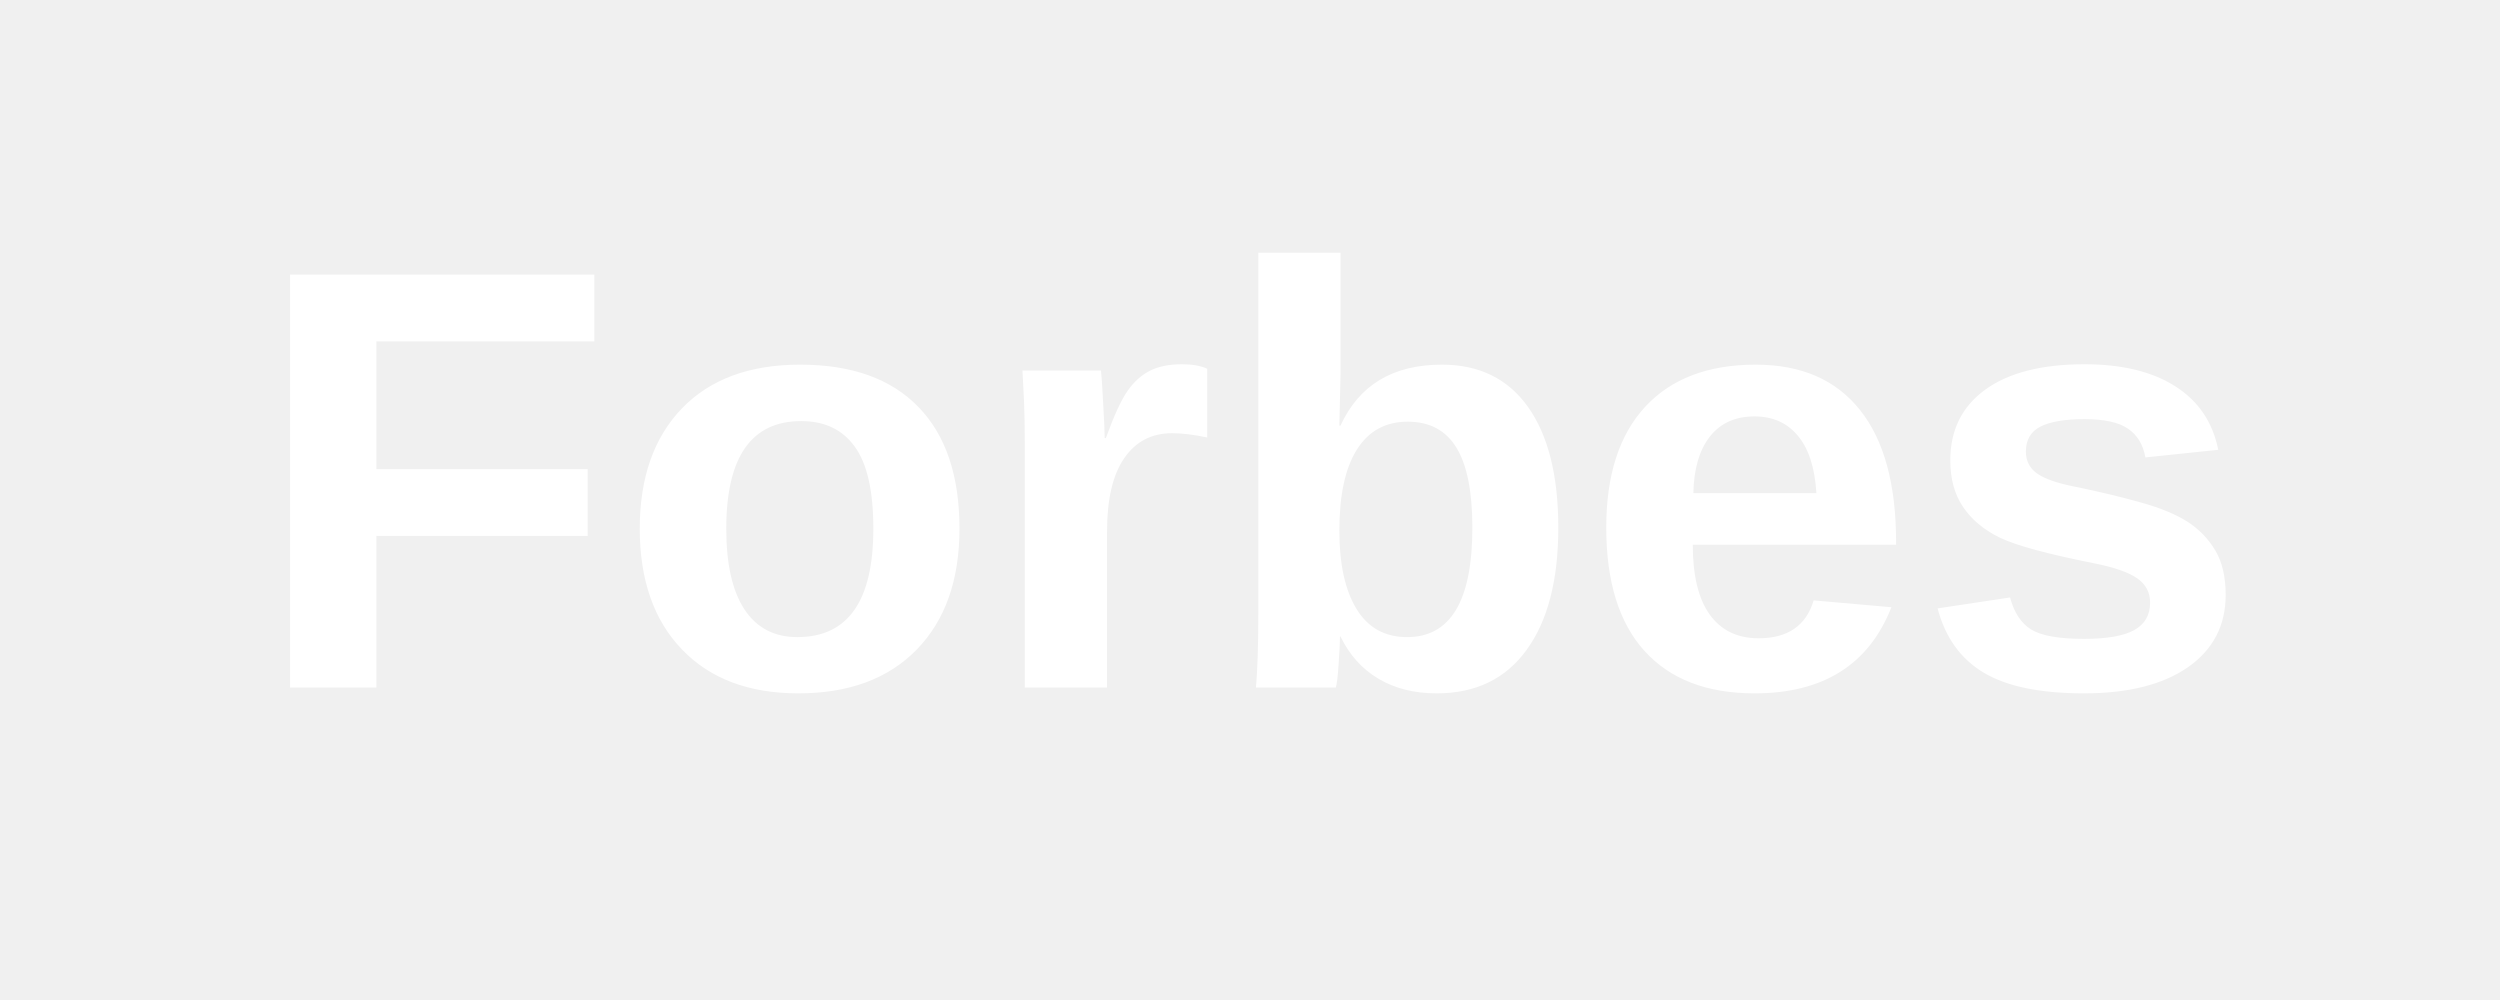
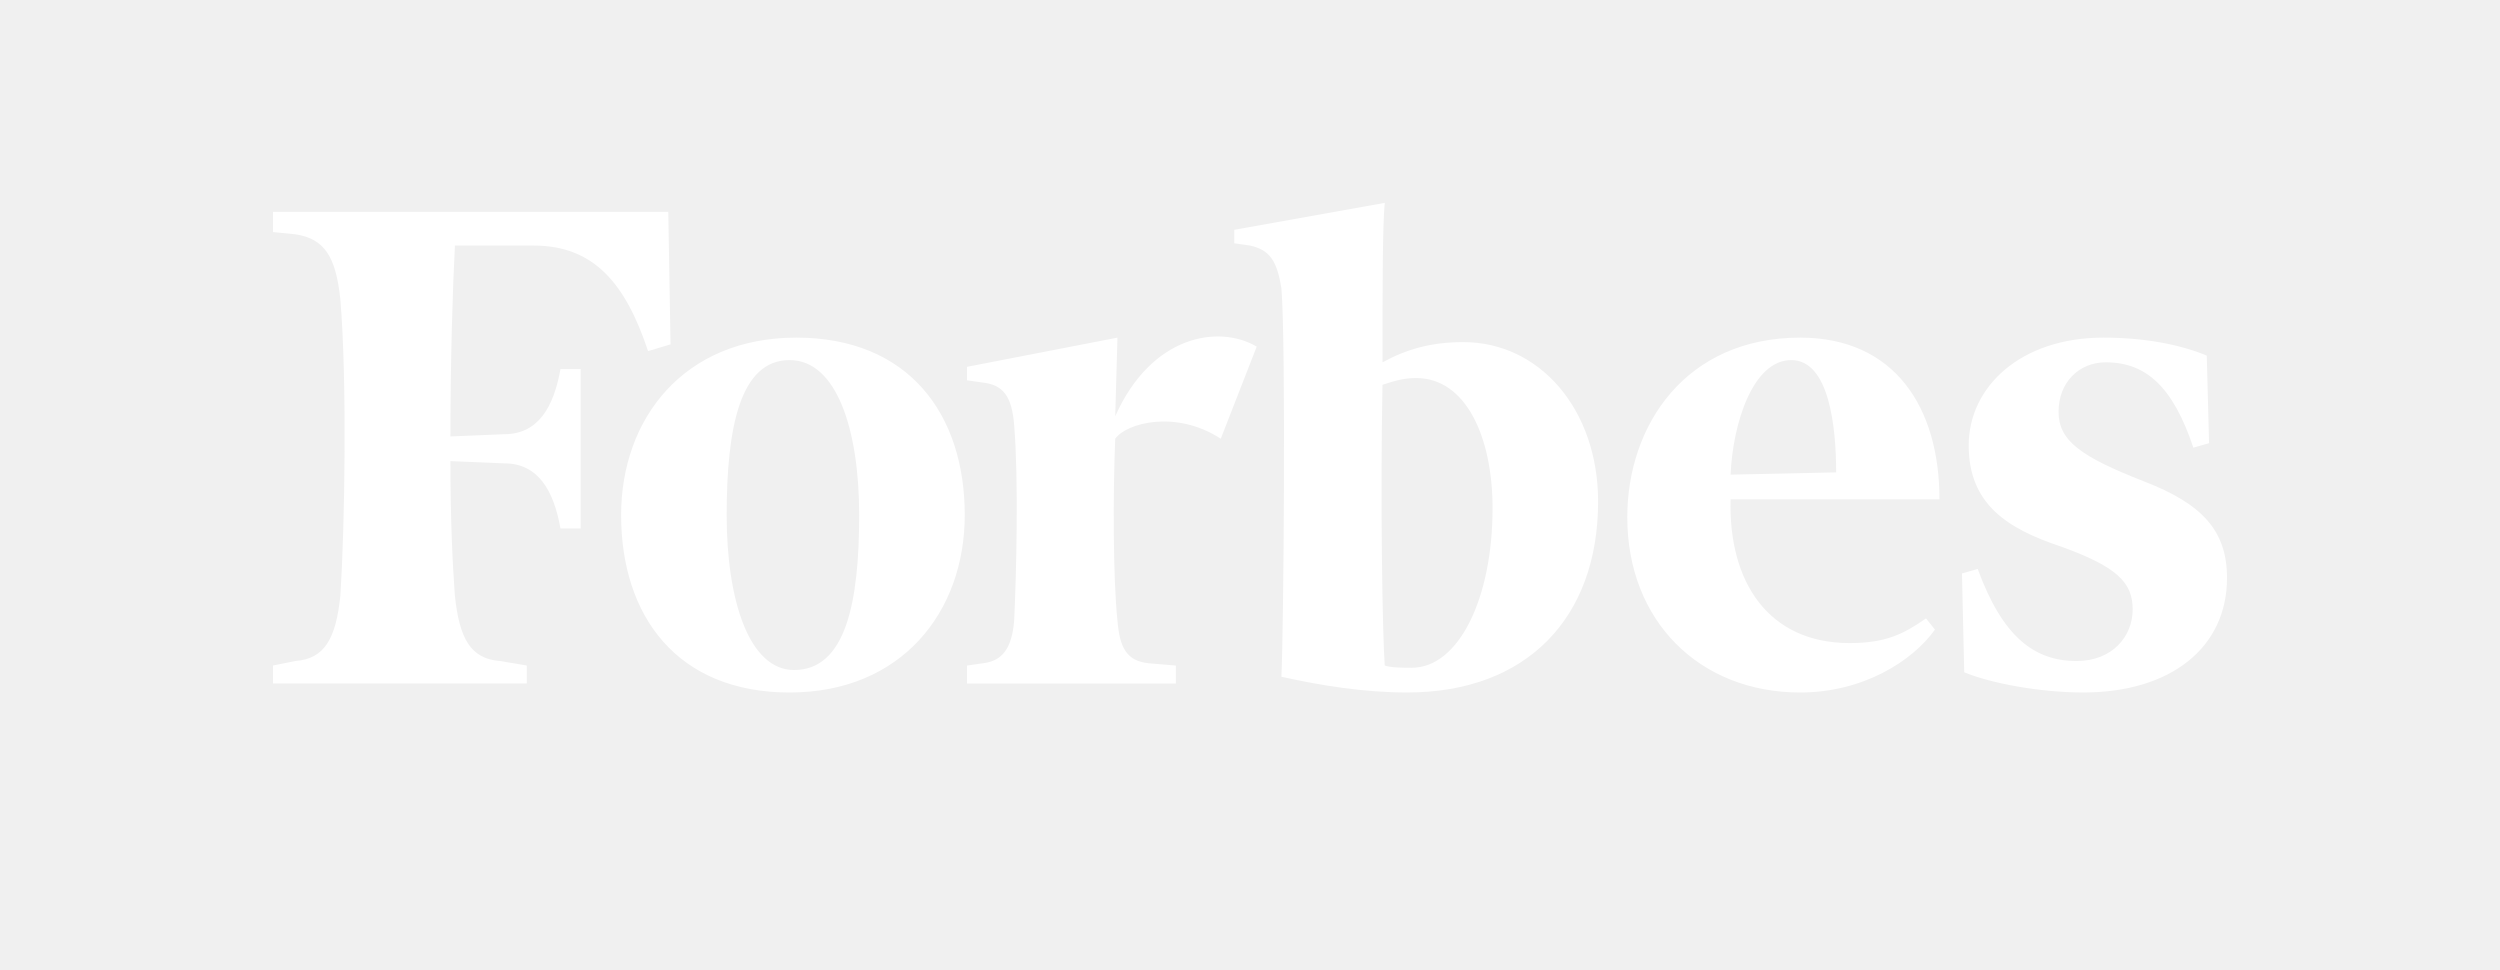
- <svg xmlns="http://www.w3.org/2000/svg" viewBox="0 0 200 80" width="200" height="80">
-   <defs>
-     <style>
-       .forbes-text { font-family: Arial, sans-serif; font-size: 48px; font-weight: bold; fill: #fff; }
-     </style>
-   </defs>
-   <text x="100" y="55" text-anchor="middle" class="forbes-text">Forbes</text>
+ <svg xmlns="http://www.w3.org/2000/svg" width="2500" height="970" viewBox="1.91 -25.333 192.757 74.754">
+   <path d="M114.738 1.027c-2.424 0-4.328.52-6.233 1.558 0-5.541 0-10.562.174-12.293L97.076-7.631v1.039l1.212.173c1.557.346 2.079 1.211 2.422 3.29.349 4.156.174 26.321 0 29.958 3.117.693 6.408 1.213 9.699 1.213 9.178 0 14.719-5.715 14.719-14.72 0-7.099-4.502-12.295-10.39-12.295zm-3.983 25.109c-.693 0-1.56 0-2.078-.172-.174-2.424-.346-12.642-.174-21.646 1.039-.347 1.731-.52 2.598-.52 3.812 0 5.89 4.502 5.89 10.042-.001 6.929-2.599 12.296-6.236 12.296zM53.436-9.016H22.958v1.558l1.732.173c2.25.346 3.117 1.731 3.462 5.021.521 6.234.347 17.491 0 22.857-.346 3.291-1.211 4.85-3.462 5.021l-1.732.348v1.385h19.568v-1.385l-2.078-.348c-2.251-.172-3.117-1.73-3.463-5.021-.174-2.252-.347-5.889-.347-10.39l4.156.173c2.598 0 3.809 2.078 4.329 5.021h1.559V3.106h-1.559c-.521 2.944-1.731 5.021-4.329 5.021l-4.155.174c0-5.888.173-11.429.347-14.719h6.06c4.677 0 7.101 2.943 8.832 8.139l1.732-.52-.174-10.217z" fill="#fff" />
+   <path d="M63.307.681c8.659 0 12.988 5.888 12.988 13.68 0 7.446-4.849 13.682-13.508 13.682-8.658 0-12.987-5.889-12.987-13.682 0-7.446 4.848-13.68 13.507-13.68zm-.52 1.732c-3.81 0-4.849 5.195-4.849 11.948 0 6.58 1.732 11.948 5.196 11.948 3.98 0 5.021-5.195 5.021-11.948 0-6.58-1.73-11.948-5.368-11.948zM127.378 14.535c0-7.1 4.502-13.854 13.334-13.854 7.271 0 10.736 5.369 10.736 12.468h-16.105c-.174 6.407 2.943 11.083 9.178 11.083 2.771 0 4.156-.691 5.889-1.904l.691.865c-1.732 2.424-5.541 4.85-10.389 4.85-7.793-.001-13.334-5.542-13.334-13.508zm7.965-3.29l8.139-.174c0-3.463-.52-8.658-3.463-8.658s-4.504 4.848-4.676 8.832zM172.058 2.067C169.98 1.2 167.21.681 164.093.681c-6.406 0-10.391 3.809-10.391 8.312s2.941 6.407 7.102 7.793c4.328 1.557 5.541 2.77 5.541 4.848s-1.559 3.982-4.33 3.982c-3.289 0-5.715-1.904-7.619-7.1l-1.213.348.174 7.619c2.078.865 5.887 1.559 9.178 1.559 6.754 0 11.084-3.465 11.084-8.832 0-3.637-1.906-5.714-6.408-7.447-4.85-1.904-6.58-3.116-6.58-5.368 0-2.251 1.561-3.81 3.639-3.81 3.115 0 5.193 1.905 6.754 6.581l1.211-.346-.177-6.753zM98.806 1.374c-2.943-1.73-8.139-.866-10.909 5.369l.172-6.061-11.601 2.251v1.039l1.212.173c1.56.174 2.251 1.039 2.425 3.291.346 4.156.173 11.43 0 15.066-.174 2.076-.865 3.115-2.425 3.289l-1.212.174v1.385h16.104v-1.385l-2.078-.174c-1.731-.174-2.251-1.213-2.425-3.289-.346-3.291-.346-9.871-.172-14.027.865-1.213 4.675-2.251 8.138 0l2.771-7.101z" fill="#fff" />
</svg>
